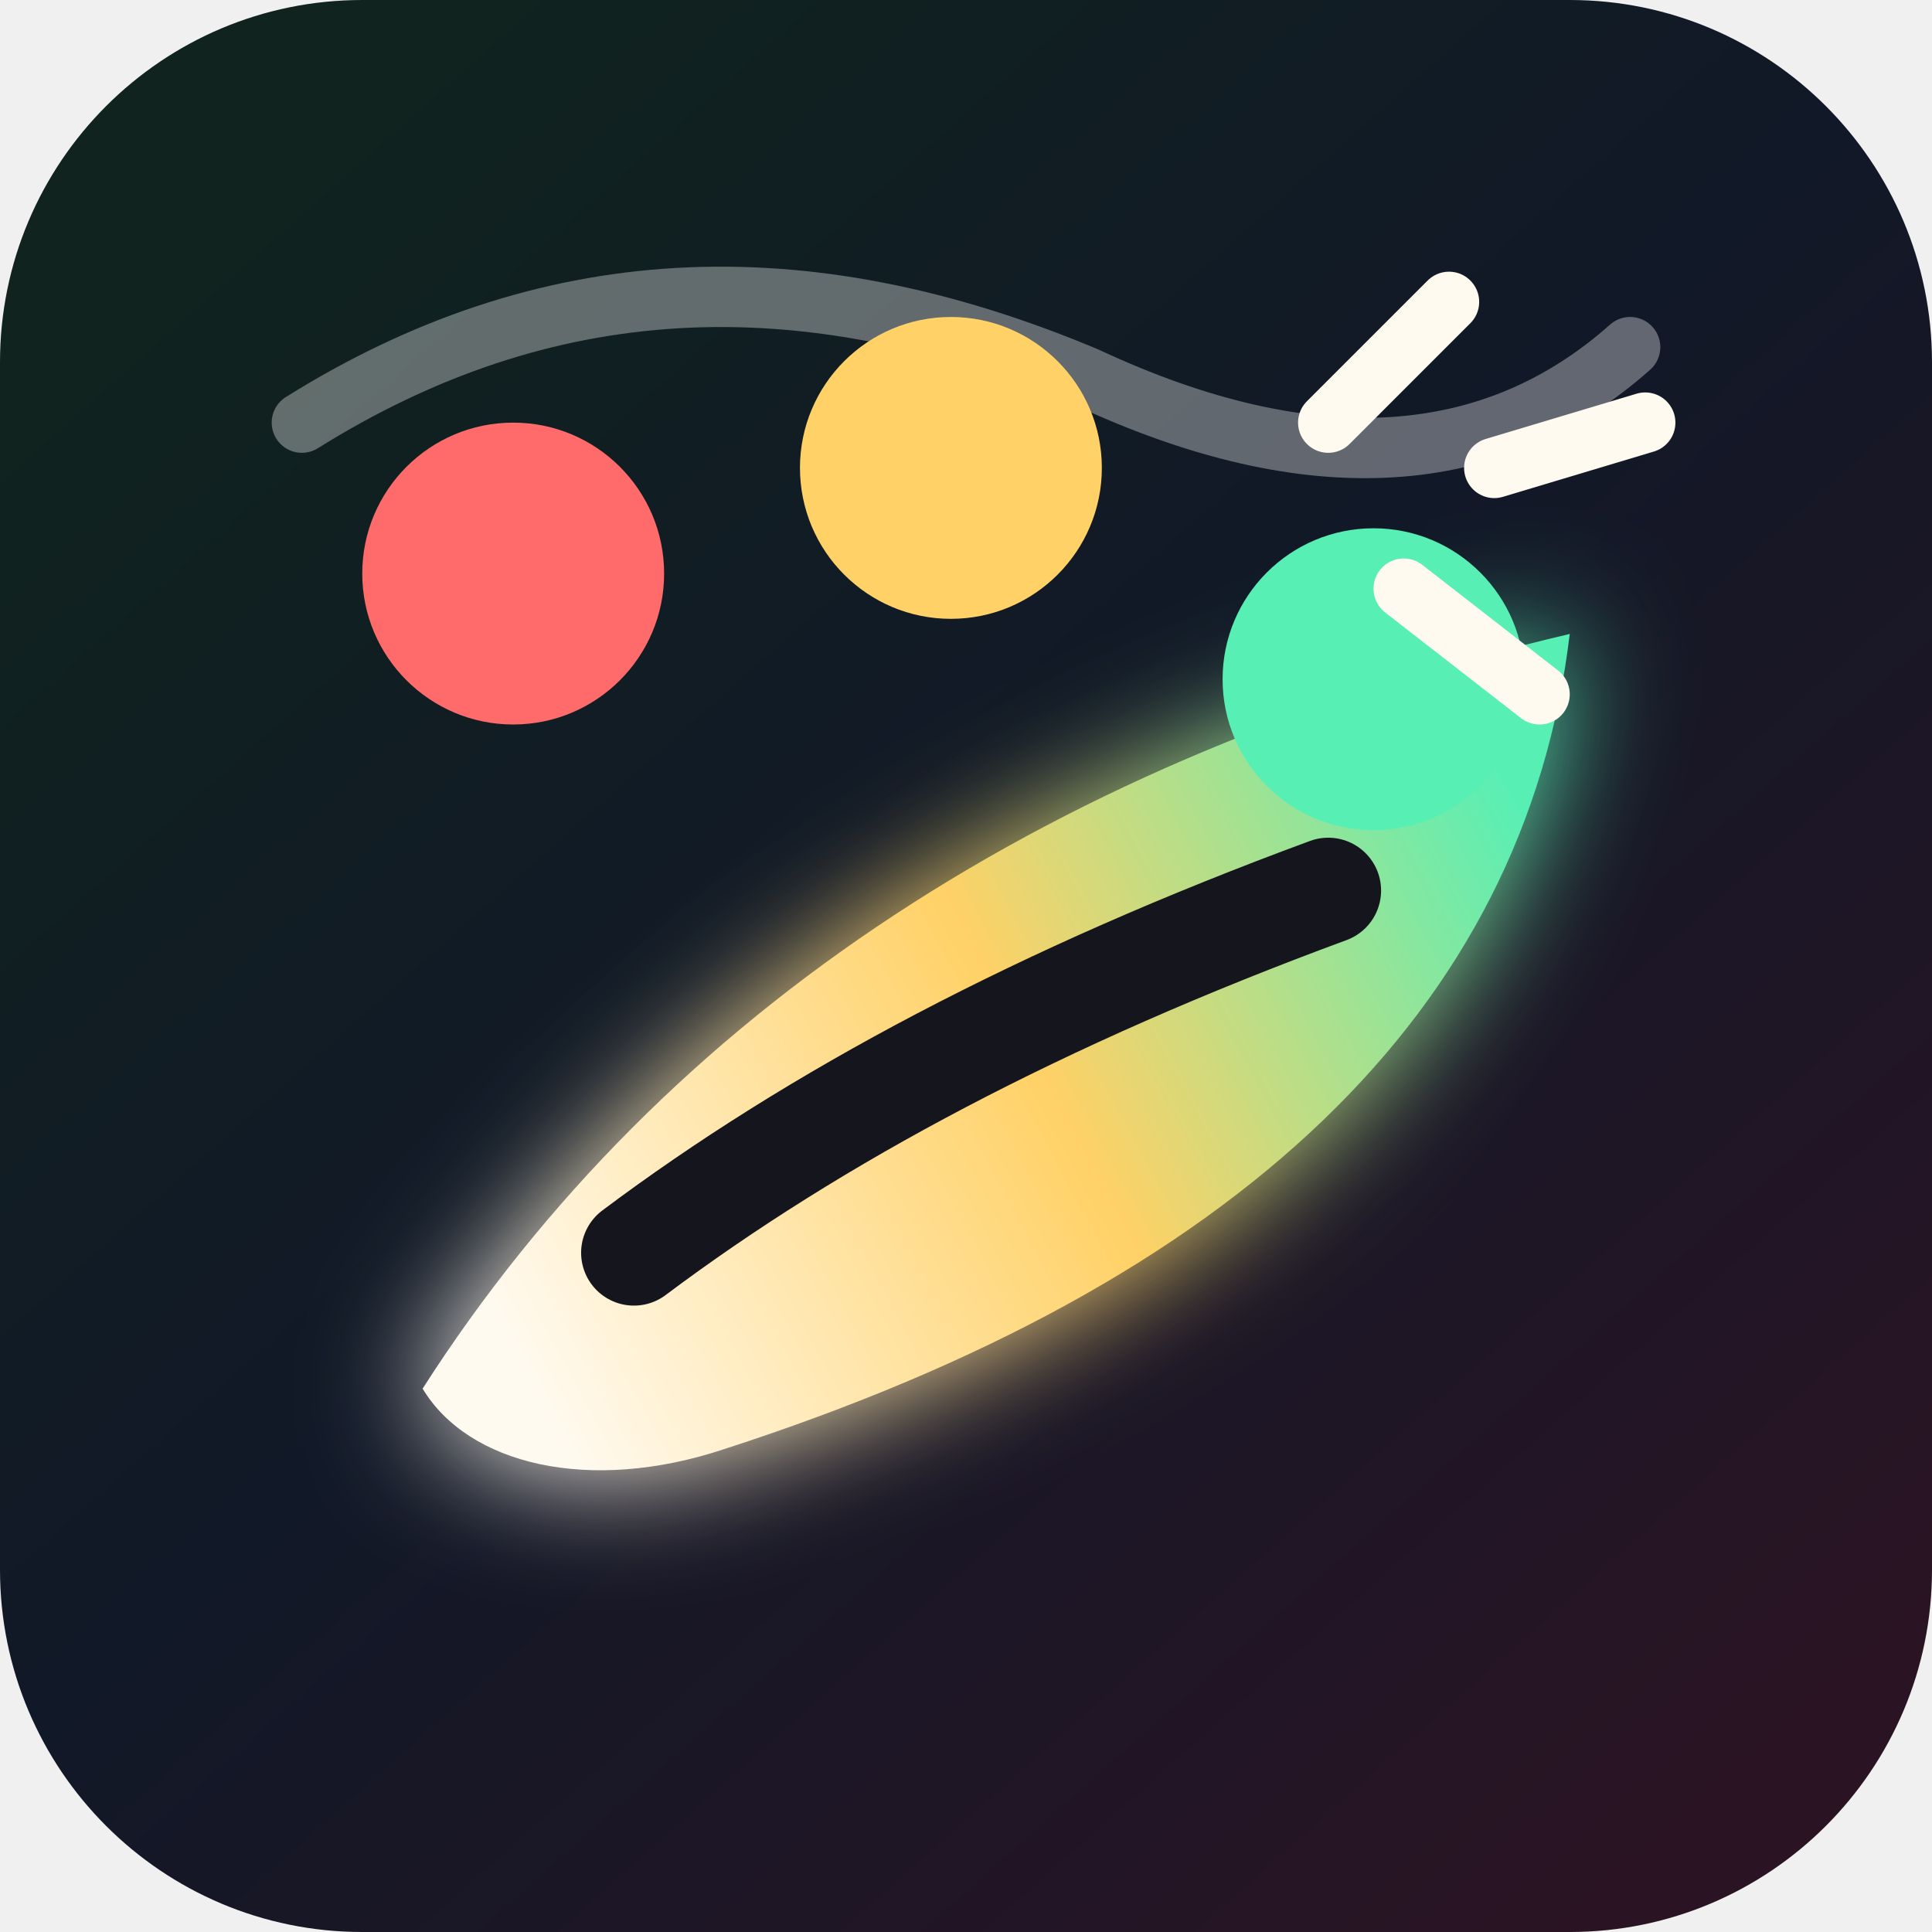
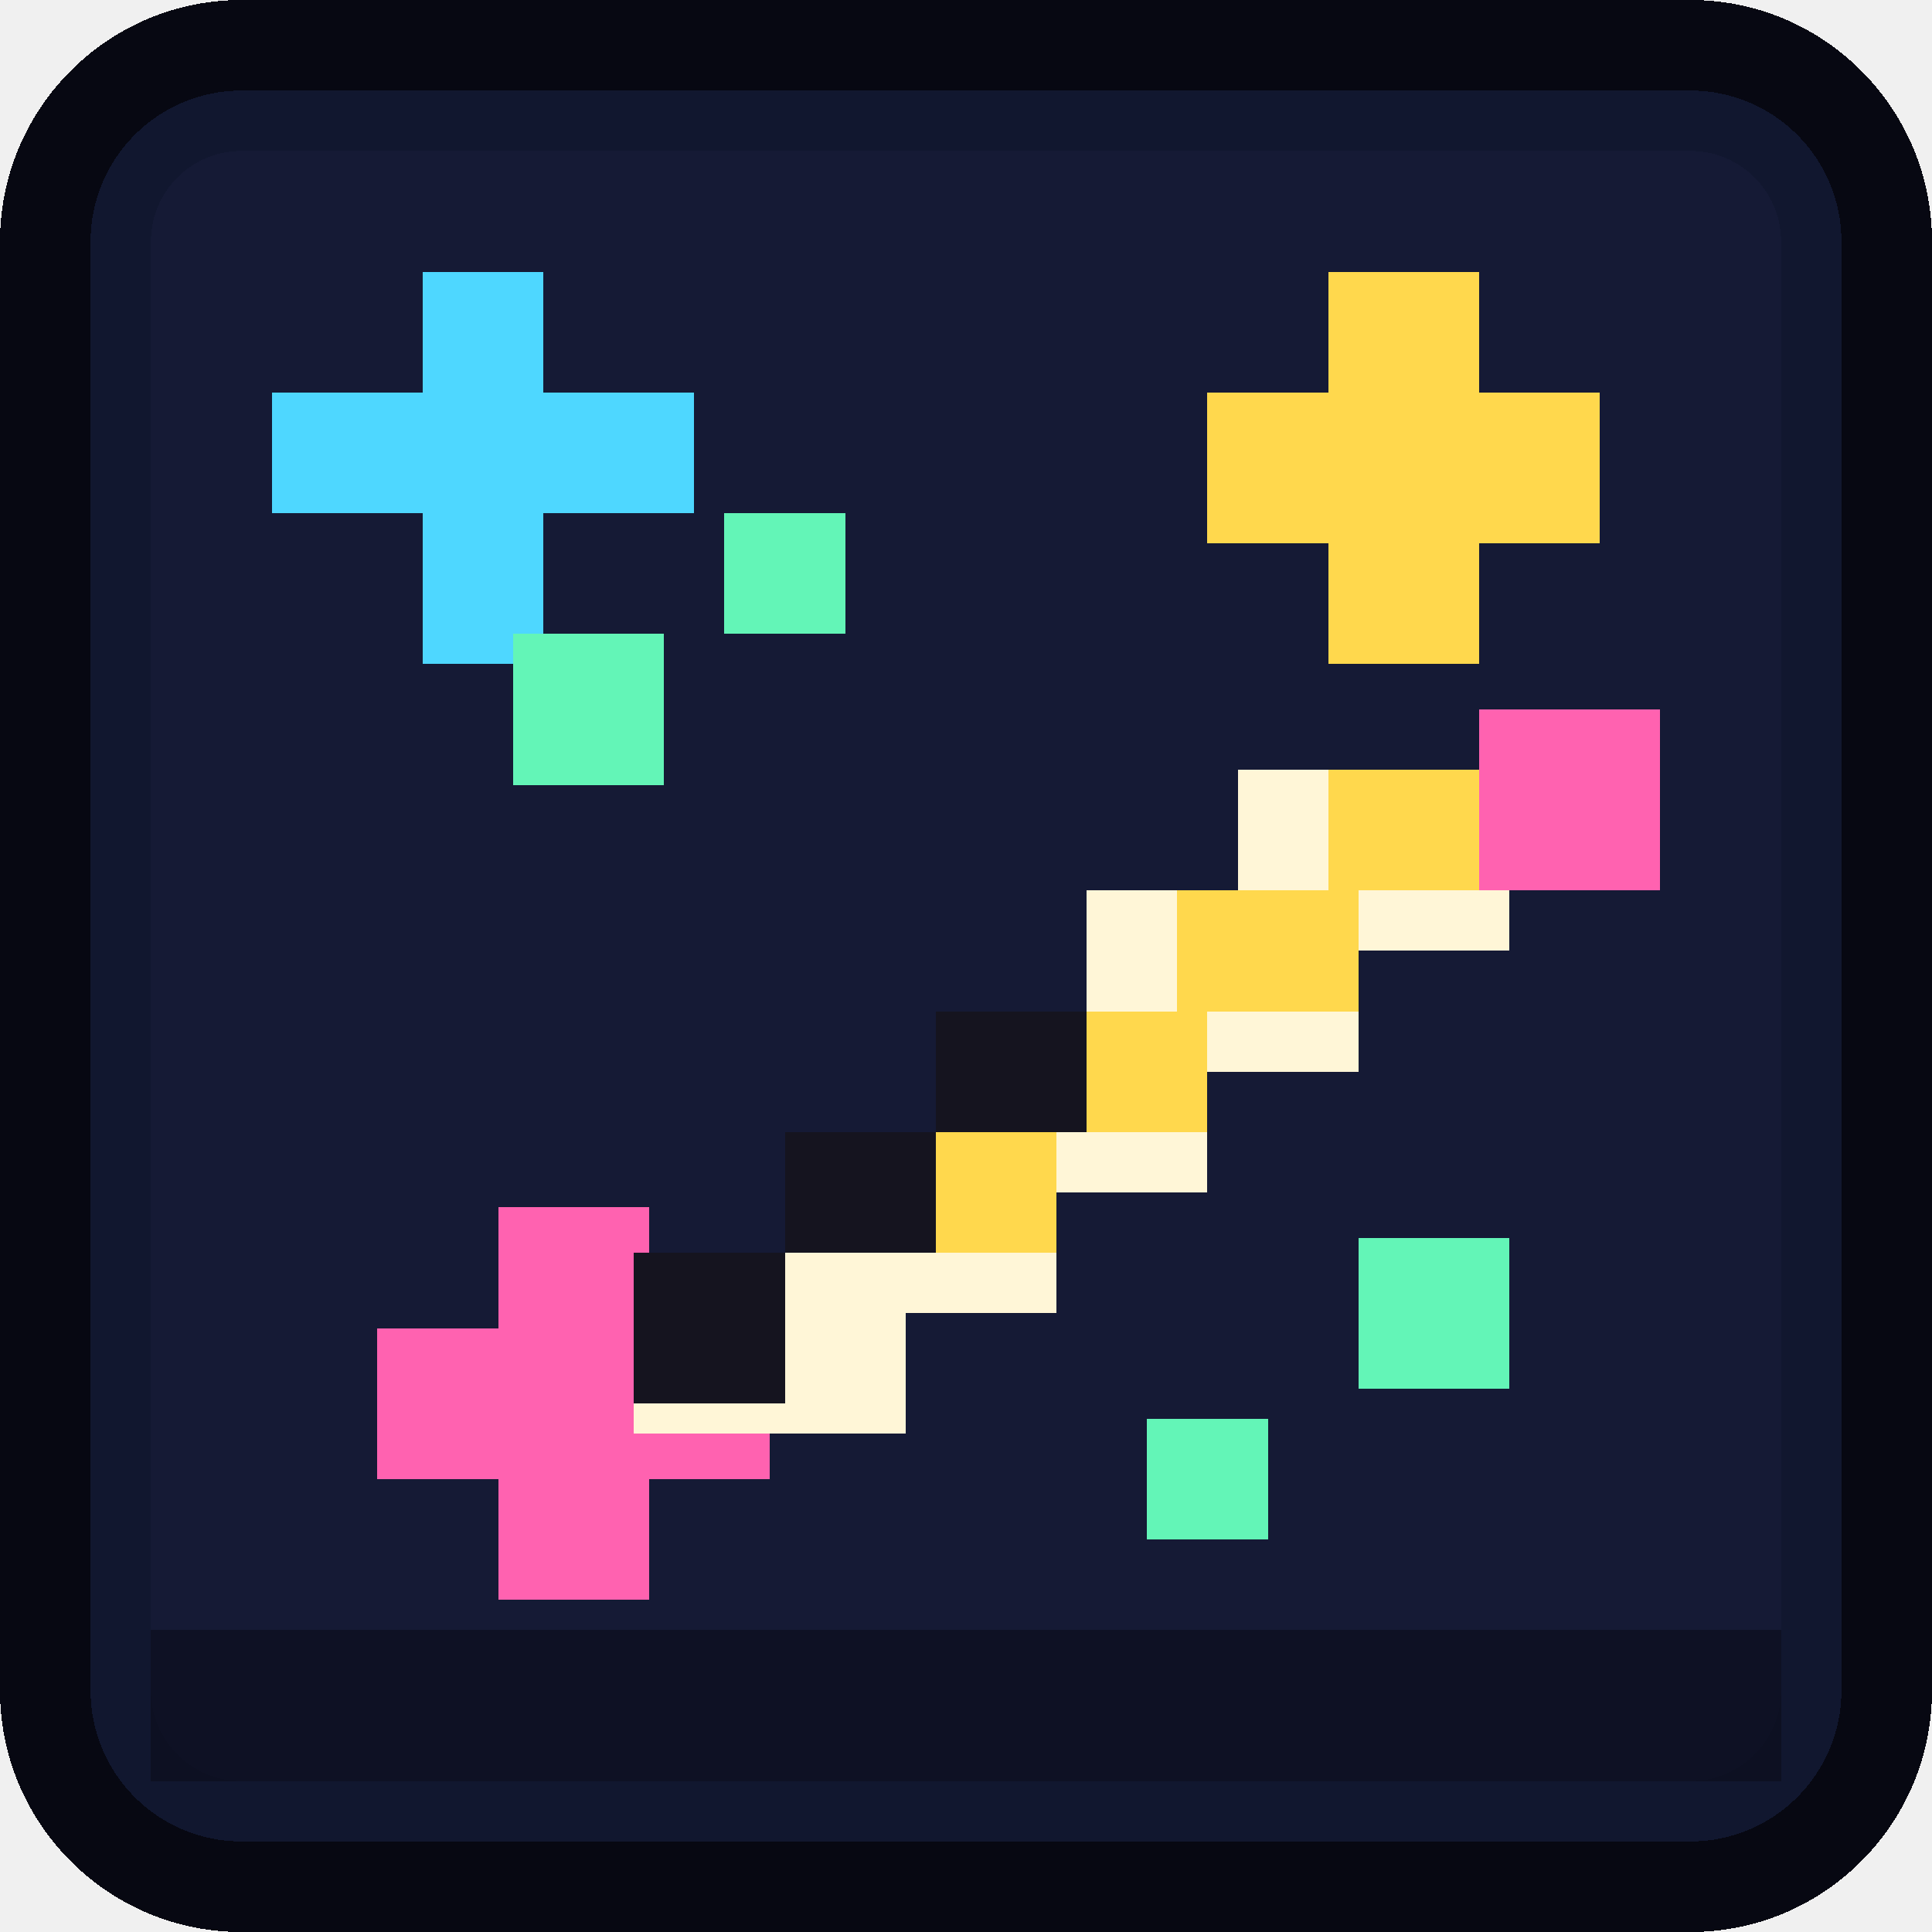
- <svg xmlns="http://www.w3.org/2000/svg" viewBox="0 0 128 128">
-   <defs>
-     <linearGradient id="bg" x1="18" y1="12" x2="114" y2="120" gradientUnits="userSpaceOnUse">
-       <stop stop-color="#10231f" />
-       <stop offset="0.46" stop-color="#111827" />
-       <stop offset="1" stop-color="#2a1424" />
-     </linearGradient>
-     <linearGradient id="brush" x1="32" y1="86" x2="99" y2="50" gradientUnits="userSpaceOnUse">
-       <stop stop-color="#fffaf0" />
-       <stop offset="0.52" stop-color="#ffd166" />
-       <stop offset="1" stop-color="#58efb5" />
-     </linearGradient>
-     <filter id="glow" x="-40%" y="-40%" width="180%" height="180%">
-       <feGaussianBlur stdDeviation="4" result="blur" />
-       <feMerge>
-         <feMergeNode in="blur" />
-         <feMergeNode in="SourceGraphic" />
-       </feMerge>
-     </filter>
-   </defs>
-   <rect width="128" height="128" rx="24" fill="url(#bg)" />
-   <path d="M20 28c16-10 33-11 52-3 15 7 27 6 36-2" fill="none" stroke="#ffffff" stroke-opacity=".34" stroke-width="4" stroke-linecap="round" />
-   <path d="M28 92c16-25 42-42 76-50-3 25-22 43-56 54-9 3-17 1-20-4z" fill="url(#brush)" filter="url(#glow)" />
-   <path d="M42 83c12-9 27-17 46-24" fill="none" stroke="#15161d" stroke-width="7" stroke-linecap="round" />
-   <circle cx="34" cy="38" r="10" fill="#ff6b6b" />
-   <circle cx="63" cy="31" r="10" fill="#ffd166" />
-   <circle cx="91" cy="45" r="10" fill="#58efb5" />
-   <path d="M88 28l8-8M99 31l10-3M93 39l9 7" stroke="#fffaf0" stroke-width="4" stroke-linecap="round" />
+ <svg xmlns="http://www.w3.org/2000/svg" viewBox="0 0 128 128" shape-rendering="crispEdges">
+   <rect width="128" height="128" rx="16" fill="#070812" />
+   <rect x="6" y="6" width="116" height="116" rx="10" fill="#11172f" />
+   <rect x="10" y="10" width="108" height="108" rx="6" fill="#151a35" />
+   <path d="M18 26h10v-8h8v8h10v8H36v10h-8V34H18z" fill="#4ed7ff" />
+   <path d="M88 18h10v8h8v10h-8v8H88v-8h-8V26h8z" fill="#ffd84d" />
+   <path d="M25 88h8v-8h10v8h8v10h-8v8H33v-8h-8z" fill="#ff62b0" />
+   <path d="M42 83h10v-8h10v-8h10v-8h10v-8h18v12H90v8H80v8H70v8H60v8H42z" fill="#fff6d7" />
+   <path d="M58 75h10v-8h10v-8h10v-8h12v8H90v8H80v8H70v8H58z" fill="#ffd84d" />
+   <path d="M98 47h12v12H98z" fill="#ff62b0" />
+   <path d="M34 42h10v10H34zM48 34h8v8h-8zM76 94h8v8h-8zM90 82h10v10H90z" fill="#63f5b7" />
+   <path d="M42 83h10v10H42zM52 75h10v8H52zM62 67h10v8H62z" fill="#15141f" />
+   <rect x="10" y="108" width="108" height="10" fill="#0a0d1c" opacity=".65" />
</svg>
